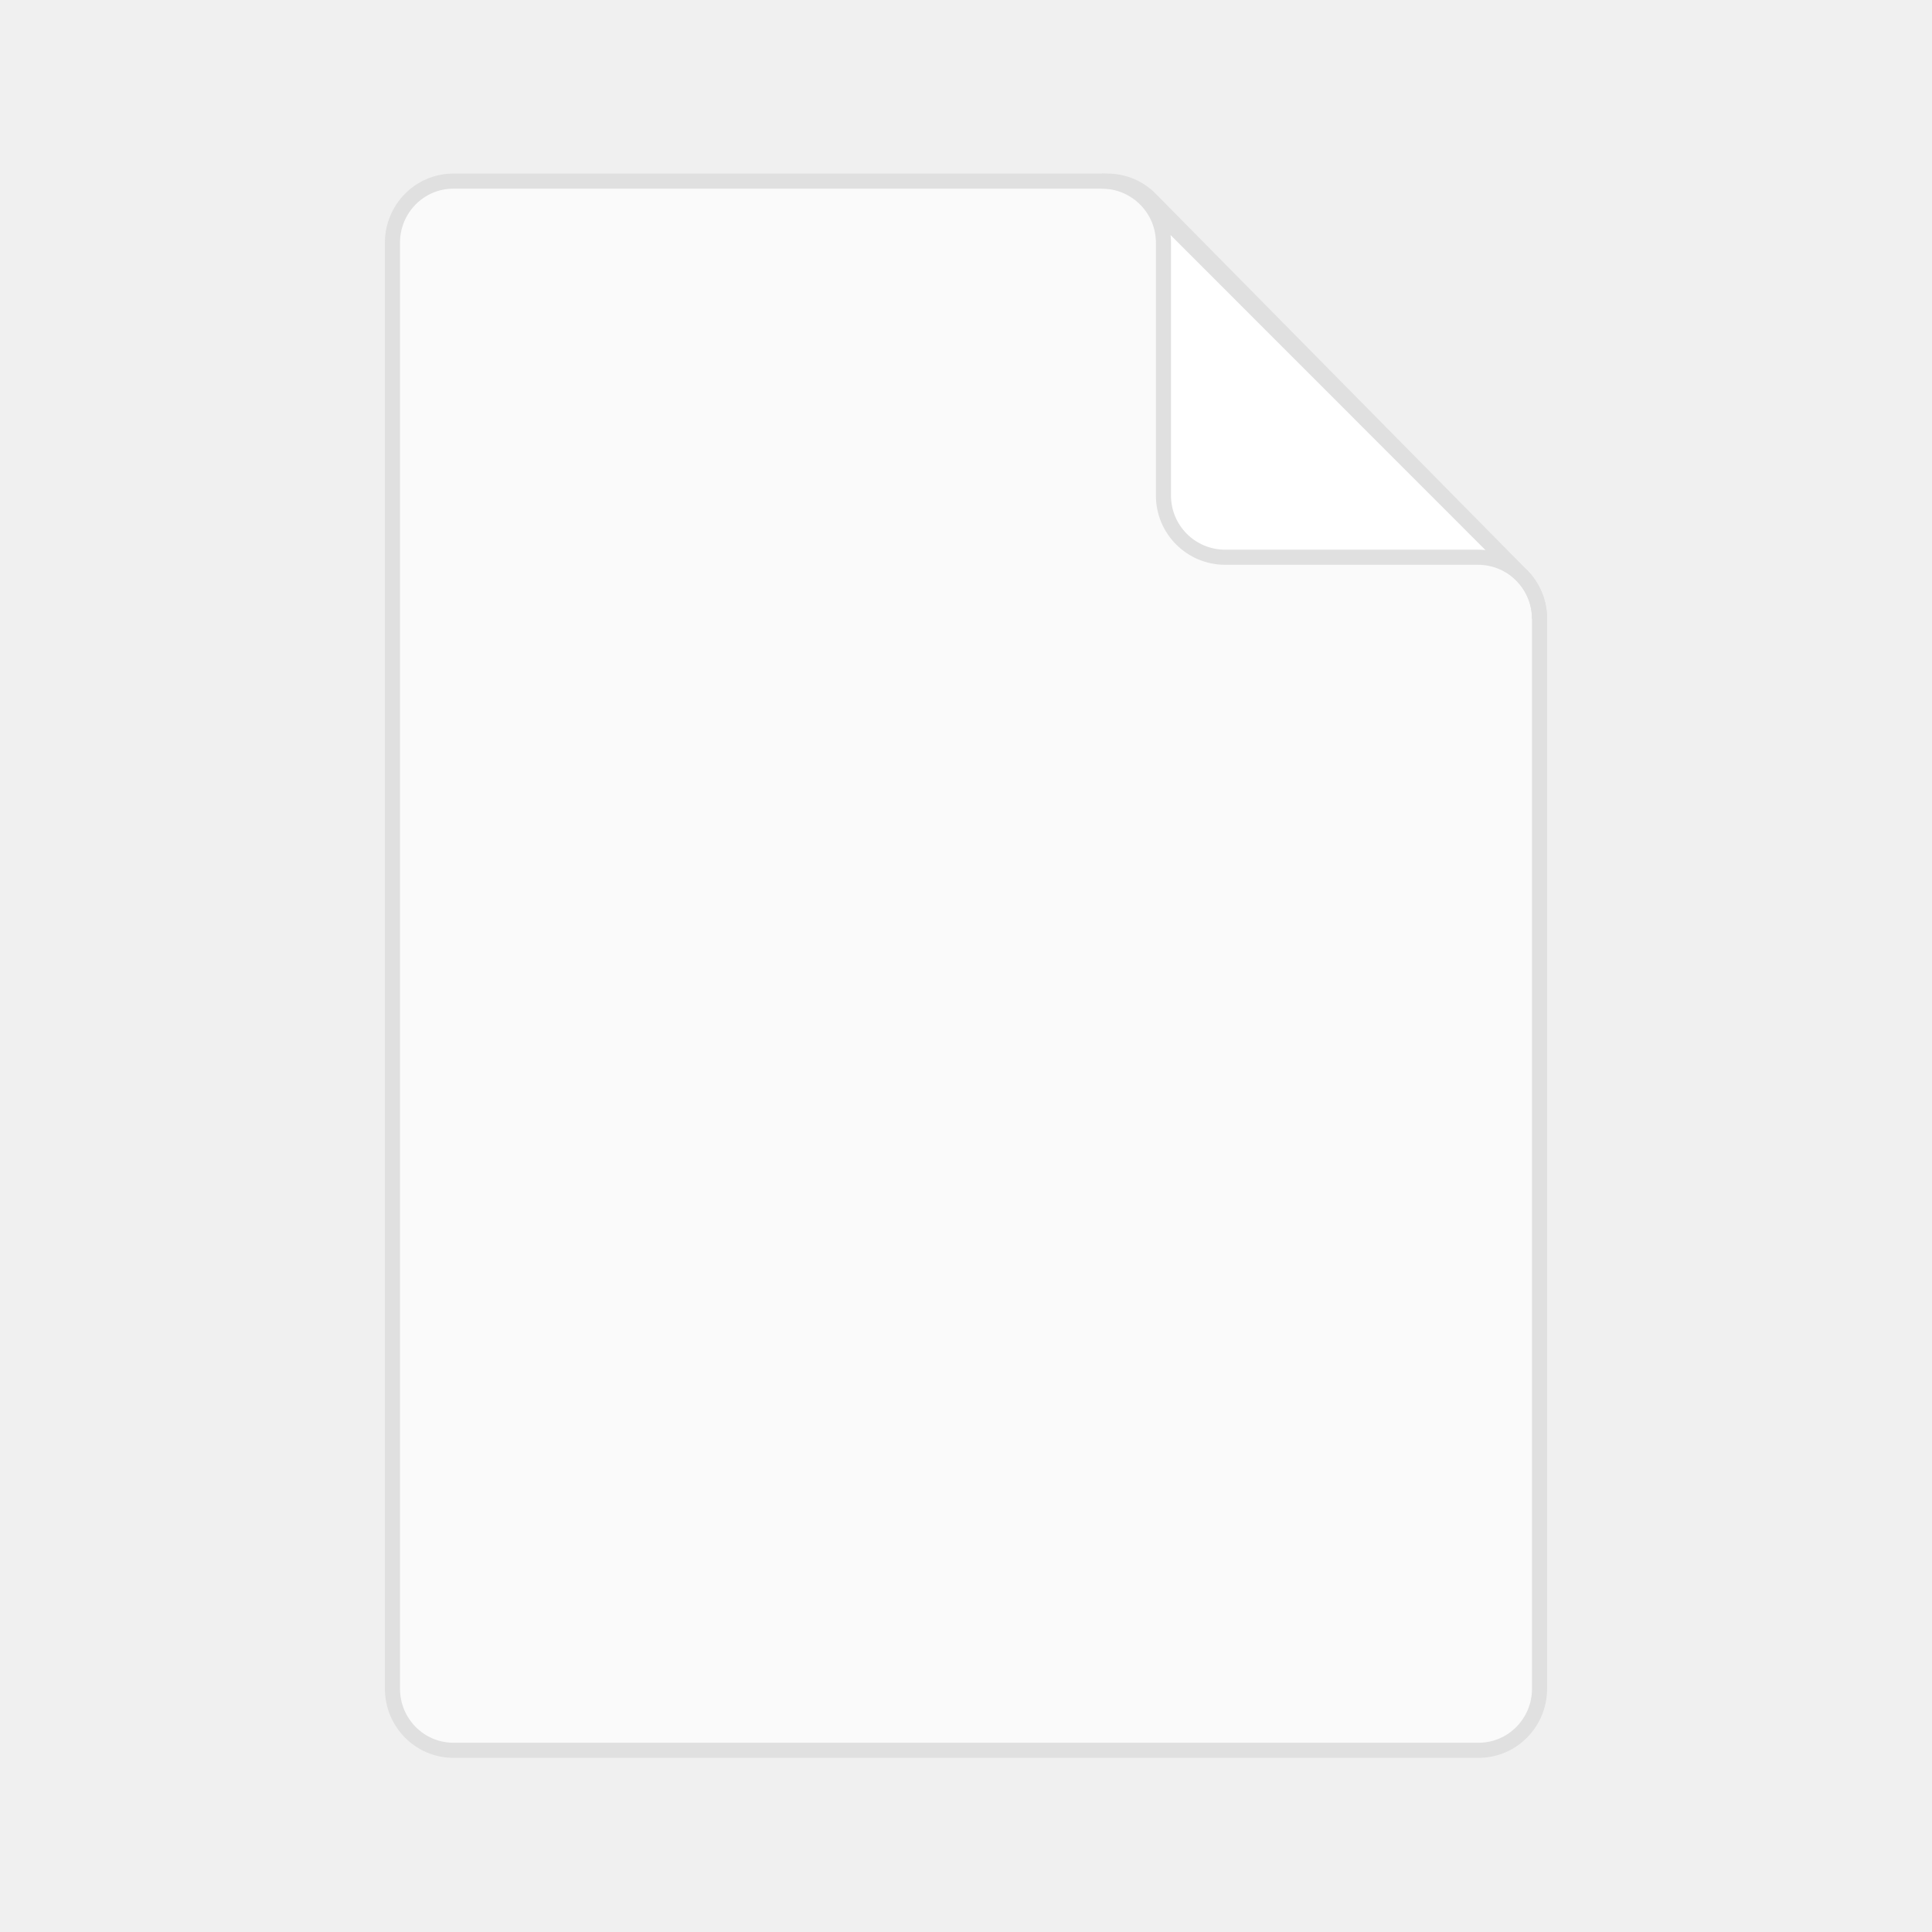
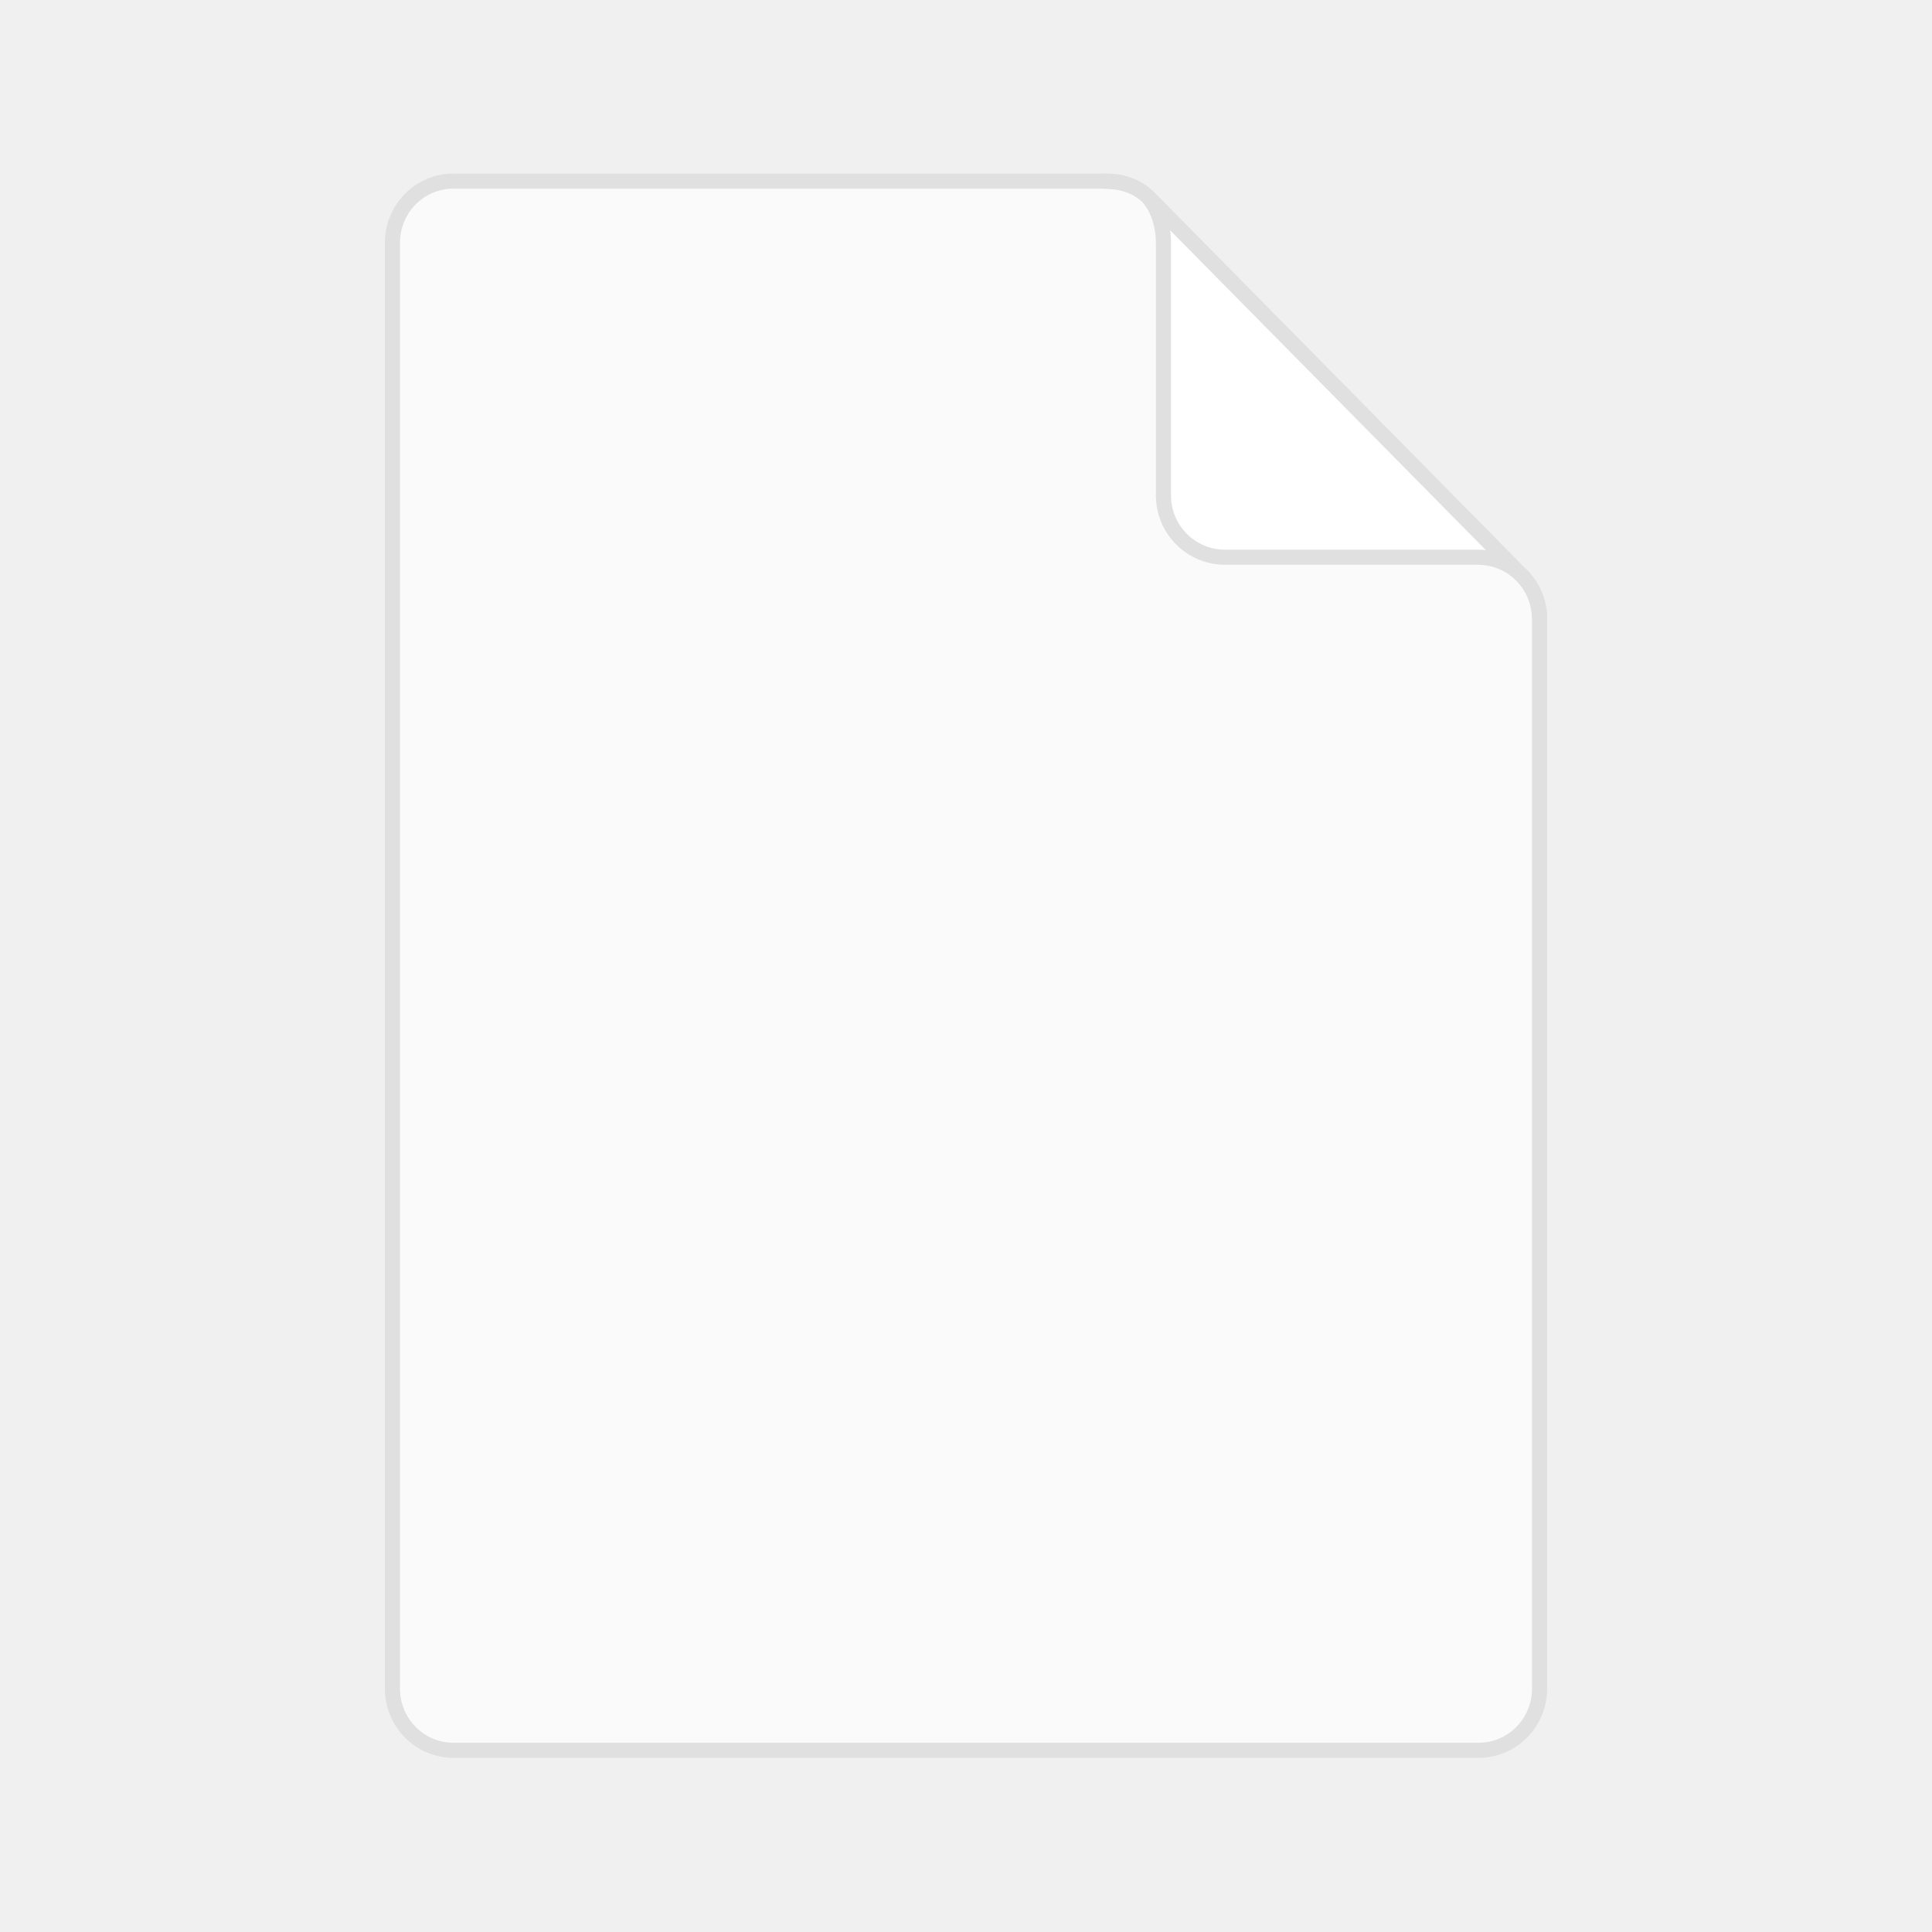
<svg xmlns="http://www.w3.org/2000/svg" width="128" height="128" viewBox="0 0 128 128" fill="none">
  <path d="M26 111.875V16.085C26 13.829 27.805 12 30.032 12H73.374C74.502 12 75.522 12.469 76.253 13.226L100.635 37.939C101.472 38.688 102 39.783 102 41.003V111.875C102 114.131 100.195 115.96 97.968 115.96H30.032C27.805 115.96 26 114.131 26 111.875Z" fill="#FAFAFA" stroke="#E0E0E0" />
-   <path d="M81.167 36.918H97.915C98.951 36.918 99.897 37.303 100.617 37.939L75.915 13.226C76.637 13.962 77.082 14.972 77.082 16.085V32.833C77.082 35.089 78.911 36.918 81.167 36.918Z" fill="white" />
-   <path d="M102 41.003C102 39.783 101.465 38.688 100.617 37.939M72.997 12C74.14 12 75.173 12.469 75.915 13.226M75.915 13.226C76.637 13.962 77.082 14.972 77.082 16.085V32.833C77.082 35.089 78.911 36.918 81.167 36.918H97.915C98.951 36.918 99.897 37.303 100.617 37.939M75.915 13.226L100.617 37.939" stroke="#E0E0E0" />
+   <path d="M81.167 36.918H97.915C98.951 36.918 99.897 37.303 100.617 37.939L76 13C76.722 13.737 77.082 14.972 77.082 16.085V32.833C77.082 35.089 78.911 36.918 81.167 36.918Z" fill="white" />
+   <path d="M102 41.003C102 39.783 101.465 38.688 100.617 37.939M72.997 12C74.14 12 75.259 12.244 76 13M76 13C76.722 13.737 77.082 14.972 77.082 16.085V32.833C77.082 35.089 78.911 36.918 81.167 36.918H97.915C98.951 36.918 99.897 37.303 100.617 37.939M76 13L100.617 37.939" stroke="#E0E0E0" />
</svg>
